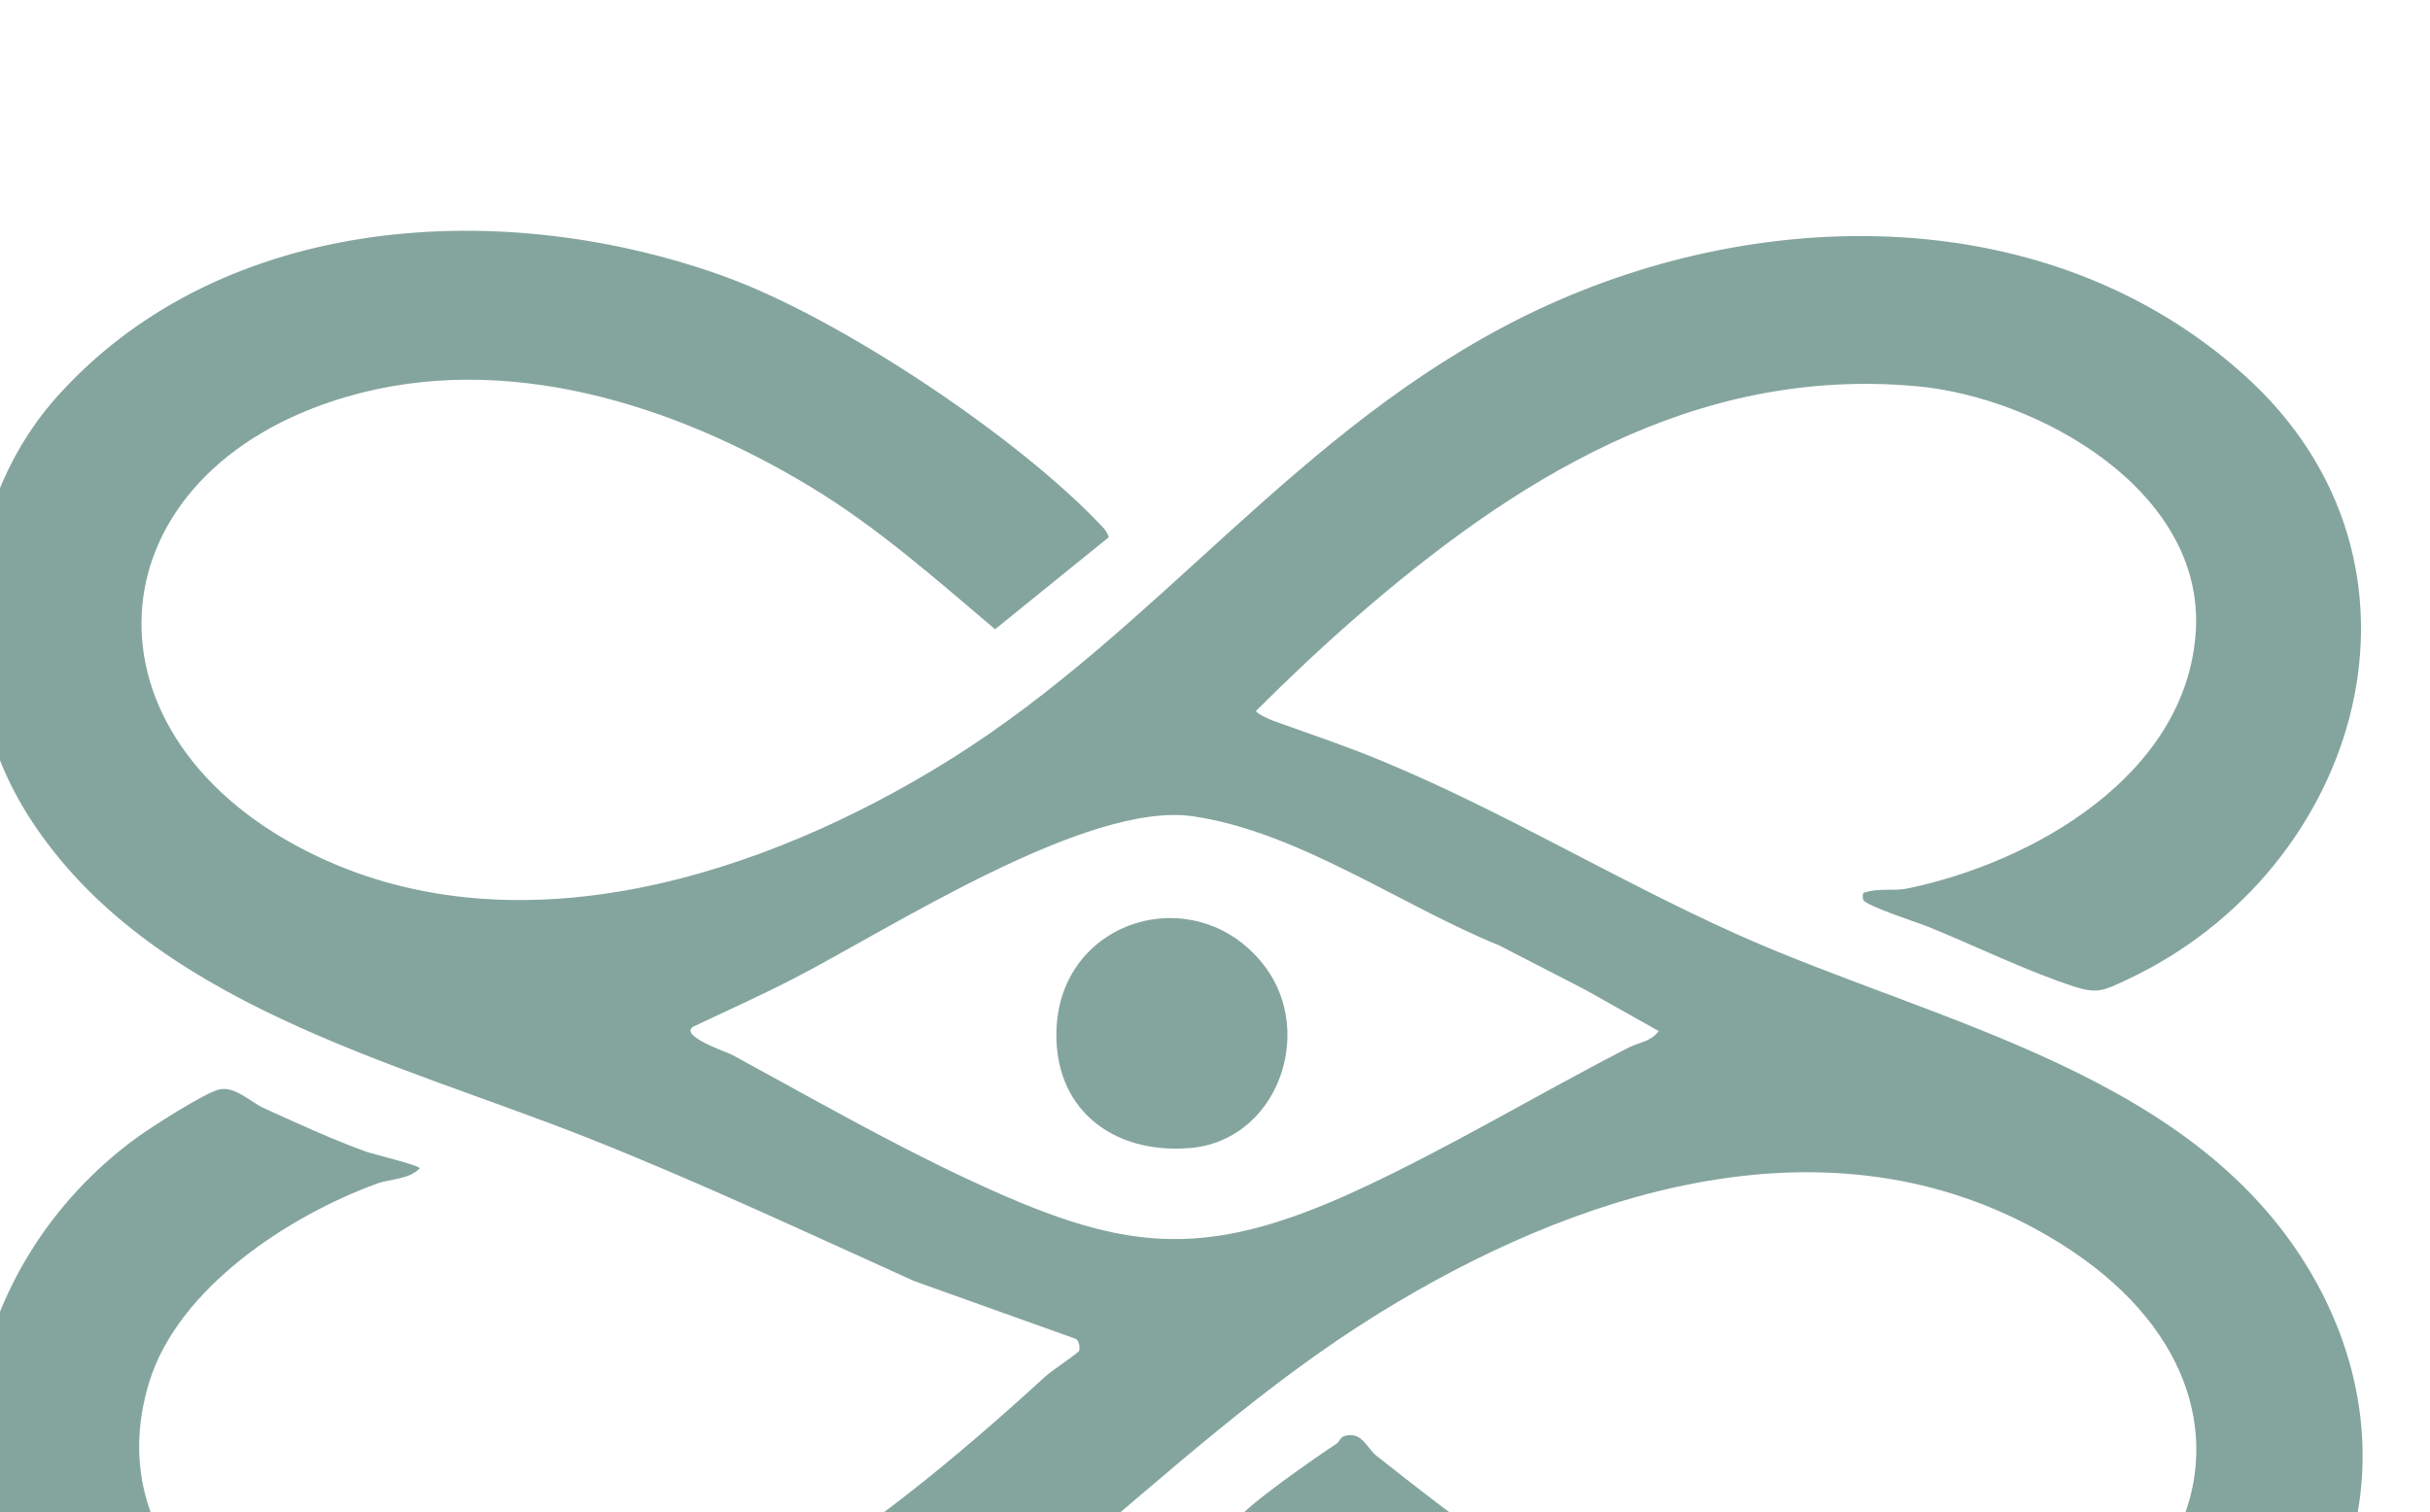
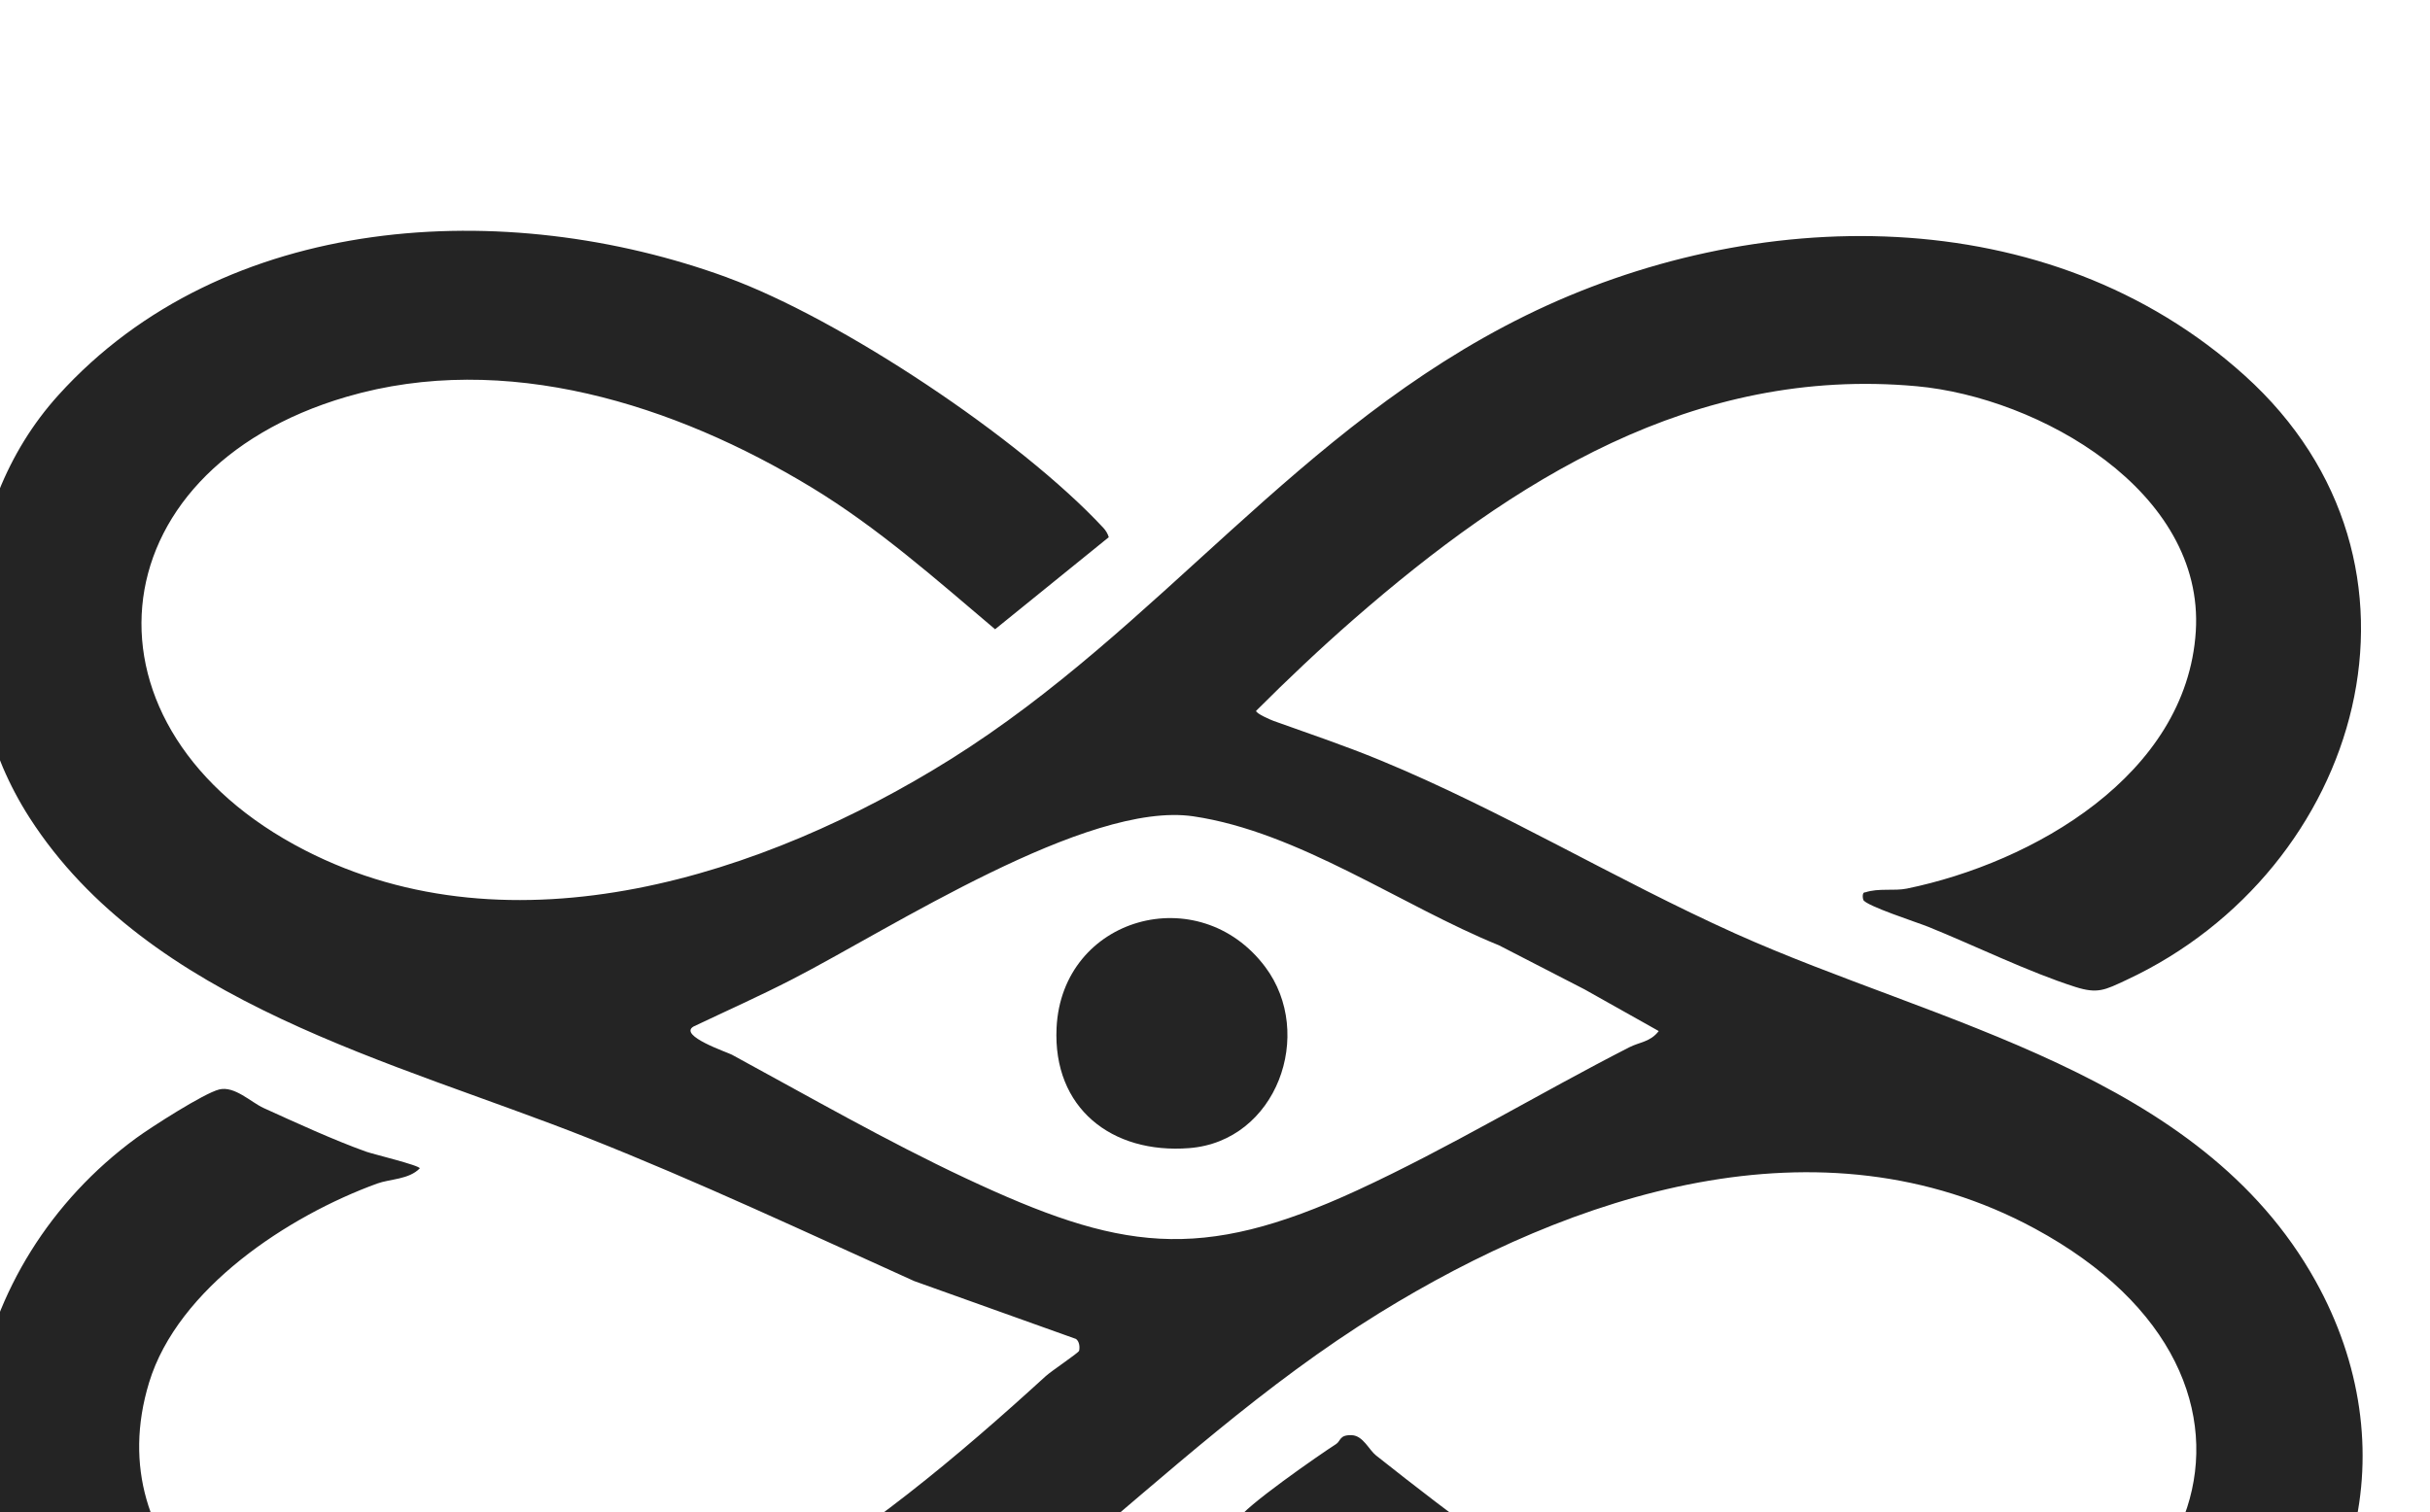
<svg xmlns="http://www.w3.org/2000/svg" viewBox="80 230 450 280">
-   <g transform="translate(-16.84907,148.8987)" fill="#84a59d">
+   <style>
+         .logo { fill: #242424; }
+         @media (prefers-color-scheme: dark) {
+             .logo { fill: #84a59d; }
+         }
+     </style>
+   <g transform="translate(-16.84907,148.8987)" class="logo">
    <path d="m 231.506,132.503 c 20.99,7.67 54.22,29.75 69.69,46.4 0.44,0.48 0.8,1.08 0.98,1.71 l -21.05,17.05 c -10.95,-9.26 -21.68,-18.8 -34,-26.28 -25.25,-15.32 -56.68,-25.39 -86.1,-16.78 -47.08,13.78 -51.24,61.65 -7.71,84 38.58,19.81 85.14,4.68 119.54,-16.84 38.78,-24.27 64.23,-61.39 106.5,-82.2 42.22,-20.78 96.78,-21.73 133.18,11.1 38.57,34.78 21.72,91.63 -21.91,111.97 -3.99,1.86 -5.3,2.61 -9.47,1.28 -8.57,-2.72 -18.83,-7.75 -27.27,-11.15 -1.94,-0.78 -11.52,-3.88 -11.98,-4.97 -0.11,-0.27 -0.26,-1.49 0.35,-1.39 2.48,-0.83 5.36,-0.22 7.71,-0.7 23.33,-4.79 51.8,-21 53.51,-47.61 1.67,-26.06 -29.06,-43.39 -51.7,-45.45 -41.25,-3.75 -74.71,17.41 -104.26,43.19 -6.23,5.44 -12.22,11.11 -18.06,16.95 0,0.49 2.66,1.65 3.22,1.85 6.79,2.43 13.22,4.59 19.81,7.31 22.52,9.29 43.44,22.06 65.68,32.07 37.41,16.82 86,25.82 107.45,64.3 17.17,30.8 8.49,65.8 -20.83,84.99 -35.04,22.93 -81.46,20.29 -118.4,3.33 -22.84,-10.49 -41.64,-25.74 -60.2,-42.33 -0.33,-0.5 -0.23,-1.18 -0.04,-1.72 0.73,-2.08 15.31,-12.19 18.12,-13.98 0.9,-0.57 0.58,-1.75 2.93,-1.65 2.07,0.09 3.17,2.72 4.46,3.74 29.14,23.07 58.75,44.88 98.44,42.57 54.6,-3.17 75.62,-56.42 23.56,-84.59 -39.84,-21.56 -85.66,-6.4 -121.36,15.65 -42.45,26.22 -72.8,67.03 -120.63,85.58 -39.46,15.3 -94.62,15.57 -124.28,-18.8 -26.83,-31.09 -17.16,-75.9 14.7,-99.2 2.75,-2.01 12.51,-8.28 15.35,-8.99 2.84,-0.71 5.9,2.37 8.22,3.43 5.87,2.67 13.03,5.96 19.02,8.1 1.2,0.43 9.92,2.54 9.91,3.08 -2.02,2.08 -5.47,1.94 -7.9,2.82 -16.38,5.97 -36.9,19.35 -42.23,36.86 -9.53,31.32 19.74,53.5 48.17,55.47 46.96,3.25 85.47,-27.08 117.88,-56.66 1.06,-0.97 6.09,-4.32 6.18,-4.7 0.15,-0.7 0.05,-1.72 -0.58,-2.19 l -29.96,-10.72 c -20.06,-9.05 -40.07,-18.45 -60.48,-26.53 -35.78,-14.18 -81.26,-24.89 -103.37,-59.34 -15.24,-23.75 -13.73,-57.1 5.34,-78.21 30.73,-34.02 82.92,-36.8 123.87,-21.83 z m 142.94,123.71 c -18.04,-7.32 -37.12,-21.03 -56.62,-23.9 -19.69,-2.89 -56.13,20.87 -74.26,30.19 -5.98,3.08 -12.19,5.85 -18.27,8.74 -2.95,1.69 6.32,4.81 7.09,5.23 14.16,7.69 28.67,16.02 43.24,22.86 28.53,13.39 43.25,15.78 72.58,2.25 17.03,-7.86 33.68,-17.95 50.35,-26.48 1.96,-1 3.88,-0.96 5.47,-3.01 l -13.74,-7.72 z" />
    <path d="m 331.16,260.226 c 9.25,12.36 2.15,32.28 -14.09,33.55 -14.33,1.12 -25.28,-7.4 -24.56,-22.29 1,-20.57 26.39,-27.64 38.65,-11.26 z" />
  </g>
</svg>
